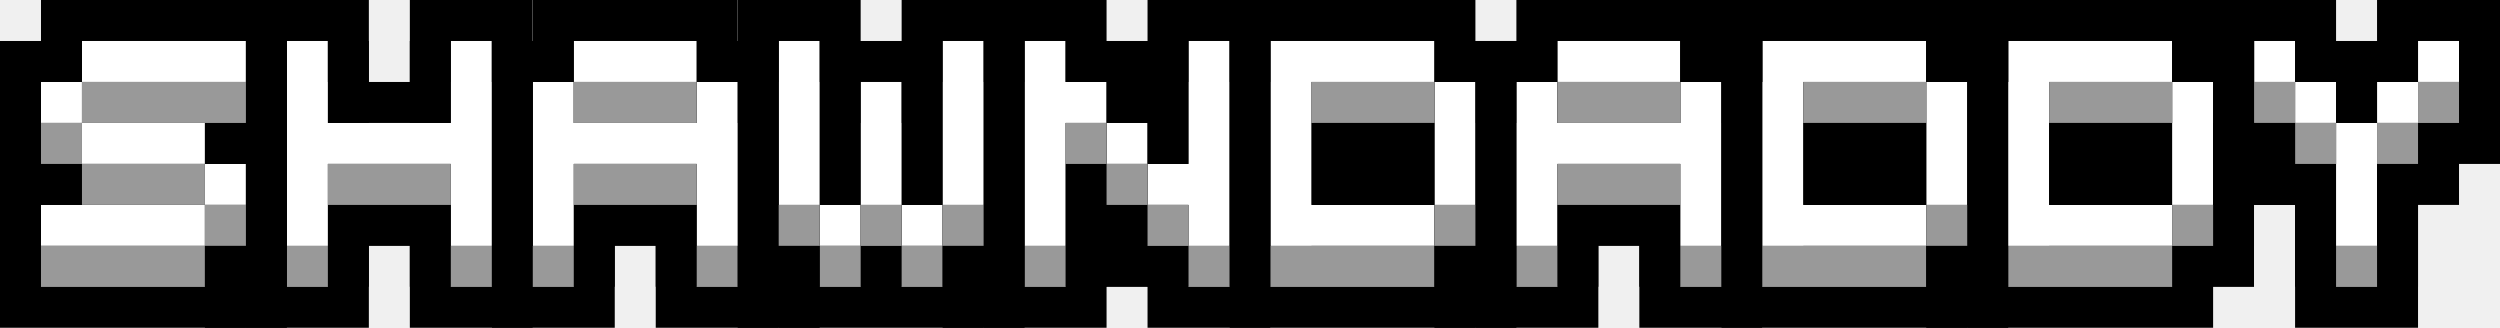
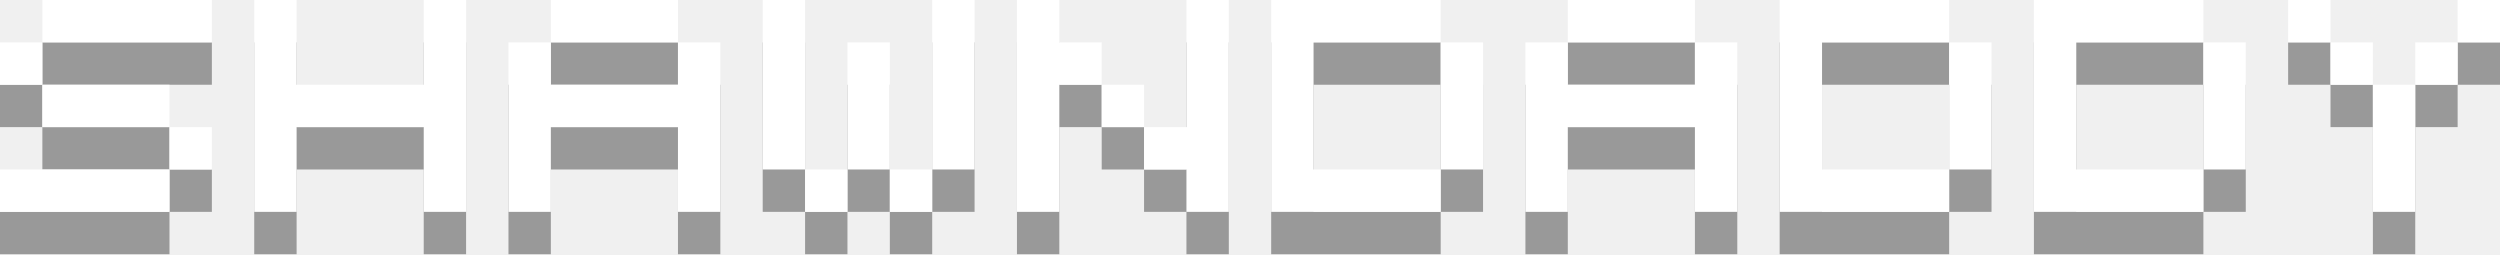
- <svg xmlns="http://www.w3.org/2000/svg" width="1220" height="160" viewBox="0 0 1220 160" fill="none">
-   <mask id="path-1-outside-1" maskUnits="userSpaceOnUse" x="1080" y="20" width="140" height="140" fill="black">
-     <rect fill="white" x="1080" y="20" width="140" height="140" />
-     <path fill-rule="evenodd" clip-rule="evenodd" d="M1120 40H1100V60H1120V80H1140V140H1160V80H1180V60H1200V40H1180V60H1160V80H1140V60H1120V40Z" />
-   </mask>
-   <path fill-rule="evenodd" clip-rule="evenodd" d="M1120 40H1100V60H1120V80H1140V140H1160V80H1180V60H1200V40H1180V60H1160V80H1140V60H1120V40Z" fill="white" />
-   <path d="M1100 40V20H1080V40H1100ZM1120 40H1140V20H1120V40ZM1100 60H1080V80H1100V60ZM1120 80H1100V100H1120V80ZM1140 140H1120V160H1140V140ZM1160 140V160H1180V140H1160ZM1180 80V100H1200V80H1180ZM1200 60V80H1220V60H1200ZM1200 40H1220V20H1200V40ZM1180 40V20H1160V40H1180ZM1160 60V40H1140V60H1160ZM1140 60H1160V40H1140V60ZM1100 60H1120V20H1100V60ZM1120 60V40H1080V60H1120ZM1120 40H1100V80H1120V40ZM1100 60V80H1140V60H1100ZM1120 100H1140V60H1120V100ZM1120 80V140H1160V80H1120ZM1140 160H1160V120H1140V160ZM1180 140V80H1140V140H1180ZM1160 100H1180V60H1160V100ZM1200 80V60H1160V80H1200ZM1180 80H1200V40H1180V80ZM1220 60V40H1180V60H1220ZM1200 20H1180V60H1200V20ZM1160 40V60H1200V40H1160ZM1180 40H1160V80H1180V40ZM1140 60V80H1180V60H1140ZM1160 60H1140V100H1160V60ZM1160 80V60H1120V80H1160ZM1140 40H1120V80H1140V40ZM1100 40V60H1140V40H1100Z" fill="black" mask="url(#path-1-outside-1)" />
-   <mask id="path-3-outside-2" maskUnits="userSpaceOnUse" x="960" y="20" width="140" height="140" fill="black">
-     <rect fill="white" x="960" y="20" width="140" height="140" />
-     <path fill-rule="evenodd" clip-rule="evenodd" d="M1000 40H980V140H1000H1060V120H1080V60H1060V40H1000ZM1000 60H1060V120H1000V60Z" />
-   </mask>
-   <path fill-rule="evenodd" clip-rule="evenodd" d="M1000 40H980V140H1000H1060V120H1080V60H1060V40H1000ZM1000 60H1060V120H1000V60Z" fill="white" />
-   <path d="M980 40V20H960V40H980ZM980 140H960V160H980V140ZM1060 140V160H1080V140H1060ZM1080 120V140H1100V120H1080ZM1080 60H1100V40H1080V60ZM1060 40H1080V20H1060V40ZM1000 60V40H980V60H1000ZM1000 120H980V140H1000V120ZM980 60H1000V20H980V60ZM1000 140V40H960V140H1000ZM1000 120H980V160H1000V120ZM1000 160H1060V120H1000V160ZM1080 140V120H1040V140H1080ZM1060 140H1080V100H1060V140ZM1100 120V60H1060V120H1100ZM1080 40H1060V80H1080V40ZM1080 60V40H1040V60H1080ZM1060 20H1000V60H1060V20ZM1000 80H1060V40H1000V80ZM1040 60V120H1080V60H1040ZM1060 100H1000V140H1060V100ZM980 60V120H1020V60H980Z" fill="black" mask="url(#path-3-outside-2)" />
-   <mask id="path-5-outside-3" maskUnits="userSpaceOnUse" x="840" y="20" width="140" height="140" fill="black">
-     <rect fill="white" x="840" y="20" width="140" height="140" />
-     <path fill-rule="evenodd" clip-rule="evenodd" d="M880 40H860V140H880H940V120H960V60H940V40H880ZM880 60H940V120H880V60Z" />
-   </mask>
-   <path fill-rule="evenodd" clip-rule="evenodd" d="M880 40H860V140H880H940V120H960V60H940V40H880ZM880 60H940V120H880V60Z" fill="white" />
-   <path d="M860 40V20H840V40H860ZM860 140H840V160H860V140ZM940 140V160H960V140H940ZM960 120V140H980V120H960ZM960 60H980V40H960V60ZM940 40H960V20H940V40ZM880 60V40H860V60H880ZM880 120H860V140H880V120ZM860 60H880V20H860V60ZM880 140V40H840V140H880ZM880 120H860V160H880V120ZM880 160H940V120H880V160ZM960 140V120H920V140H960ZM940 140H960V100H940V140ZM980 120V60H940V120H980ZM960 40H940V80H960V40ZM960 60V40H920V60H960ZM940 20H880V60H940V20ZM880 80H940V40H880V80ZM920 60V120H960V60H920ZM940 100H880V140H940V100ZM860 60V120H900V60H860Z" fill="black" mask="url(#path-5-outside-3)" />
-   <mask id="path-7-outside-4" maskUnits="userSpaceOnUse" x="720" y="20" width="140" height="140" fill="black">
-     <rect fill="white" x="720" y="20" width="140" height="140" />
-     <path fill-rule="evenodd" clip-rule="evenodd" d="M820 40H760V60H740V140H760V100H820V140H840V60H820V40ZM820 60H760V80H820V60Z" />
-   </mask>
-   <path fill-rule="evenodd" clip-rule="evenodd" d="M820 40H760V60H740V140H760V100H820V140H840V60H820V40ZM820 60H760V80H820V60Z" fill="white" />
-   <path d="M760 40V20H740V40H760ZM820 40H840V20H820V40ZM740 60V40H720V60H740ZM740 140H720V160H740V140ZM760 140V160H780V140H760ZM760 100V80H740V100H760ZM820 100H840V80H820V100ZM820 140H800V160H820V140ZM840 140V160H860V140H840ZM840 60H860V40H840V60ZM760 80H740V100H760V80ZM820 80V100H840V80H820ZM760 60H820V20H760V60ZM780 60V40H740V60H780ZM760 40H740V80H760V40ZM720 60V140H760V60H720ZM740 160H760V120H740V160ZM780 140V100H740V140H780ZM760 120H820V80H760V120ZM800 100V140H840V100H800ZM820 160H840V120H820V160ZM860 140V60H820V140H860ZM840 40H820V80H840V40ZM800 40V60H840V40H800ZM820 40H760V80H820V40ZM780 80V60H740V80H780ZM820 60H760V100H820V60ZM800 60V80H840V60H800Z" fill="black" mask="url(#path-7-outside-4)" />
-   <mask id="path-9-outside-5" maskUnits="userSpaceOnUse" x="600" y="20" width="140" height="140" fill="black">
-     <rect fill="white" x="600" y="20" width="140" height="140" />
-     <path fill-rule="evenodd" clip-rule="evenodd" d="M640 40H620V140H640H700V120H720V60H700V40H640ZM640 60H700V120H640V60Z" />
-   </mask>
-   <path fill-rule="evenodd" clip-rule="evenodd" d="M640 40H620V140H640H700V120H720V60H700V40H640ZM640 60H700V120H640V60Z" fill="white" />
-   <path d="M620 40V20H600V40H620ZM620 140H600V160H620V140ZM700 140V160H720V140H700ZM720 120V140H740V120H720ZM720 60H740V40H720V60ZM700 40H720V20H700V40ZM640 60V40H620V60H640ZM640 120H620V140H640V120ZM620 60H640V20H620V60ZM640 140V40H600V140H640ZM640 120H620V160H640V120ZM640 160H700V120H640V160ZM720 140V120H680V140H720ZM700 140H720V100H700V140ZM740 120V60H700V120H740ZM720 40H700V80H720V40ZM720 60V40H680V60H720ZM700 20H640V60H700V20ZM640 80H700V40H640V80ZM680 60V120H720V60H680ZM700 100H640V140H700V100ZM620 60V120H660V60H620Z" fill="black" mask="url(#path-9-outside-5)" />
-   <mask id="path-11-outside-6" maskUnits="userSpaceOnUse" x="480" y="20" width="140" height="140" fill="black">
-     <rect fill="white" x="480" y="20" width="140" height="140" />
-     <path fill-rule="evenodd" clip-rule="evenodd" d="M520 40H500V140H520V80H540V100H560V120H580V140H600V40H580V100H560V80H540V60H520V40Z" />
-   </mask>
-   <path fill-rule="evenodd" clip-rule="evenodd" d="M520 40H500V140H520V80H540V100H560V120H580V140H600V40H580V100H560V80H540V60H520V40Z" fill="white" />
-   <path d="M500 40V20H480V40H500ZM520 40H540V20H520V40ZM500 140H480V160H500V140ZM520 140V160H540V140H520ZM520 80V60H500V80H520ZM540 100H520V120H540V100ZM560 120H540V140H560V120ZM580 120H600V100H580V120ZM580 140H560V160H580V140ZM600 140V160H620V140H600ZM600 40H620V20H600V40ZM580 40V20H560V40H580ZM580 100V120H600V100H580ZM560 80H580V60H560V80ZM540 60H560V40H540V60ZM520 60H500V80H520V60ZM500 60H520V20H500V60ZM520 140V40H480V140H520ZM520 120H500V160H520V120ZM500 80V140H540V80H500ZM520 100H540V60H520V100ZM520 80V100H560V80H520ZM540 120H560V80H540V120ZM540 100V120H580V100H540ZM560 140H580V100H560V140ZM560 120V140H600V120H560ZM580 160H600V120H580V160ZM620 140V40H580V140H620ZM600 20H580V60H600V20ZM560 40V100H600V40H560ZM580 80H560V120H580V80ZM580 100V80H540V100H580ZM560 60H540V100H560V60ZM560 80V60H520V80H560ZM540 40H520V80H540V40ZM500 40V60H540V40H500Z" fill="black" mask="url(#path-11-outside-6)" />
-   <mask id="path-13-outside-7" maskUnits="userSpaceOnUse" x="360" y="20" width="140" height="140" fill="black">
-     <rect fill="white" x="360" y="20" width="140" height="140" />
-     <path fill-rule="evenodd" clip-rule="evenodd" d="M400 40H380V120H400V140H420V120H440V140H460V120H480V40H460V120H440V60H420V120H400V40Z" />
-   </mask>
-   <path fill-rule="evenodd" clip-rule="evenodd" d="M400 40H380V120H400V140H420V120H440V140H460V120H480V40H460V120H440V60H420V120H400V40Z" fill="white" />
-   <path d="M380 40V20H360V40H380ZM400 40H420V20H400V40ZM380 120H360V140H380V120ZM400 140H380V160H400V140ZM420 140V160H440V140H420ZM440 140H420V160H440V140ZM460 140V160H480V140H460ZM480 120V140H500V120H480ZM480 40H500V20H480V40ZM460 40V20H440V40H460ZM440 60H460V40H440V60ZM420 60V40H400V60H420ZM380 60H400V20H380V60ZM400 120V40H360V120H400ZM400 100H380V140H400V100ZM380 120V140H420V120H380ZM400 160H420V120H400V160ZM440 140V120H400V140H440ZM420 140H440V100H420V140ZM420 120V140H460V120H420ZM440 160H460V120H440V160ZM480 140V120H440V140H480ZM460 140H480V100H460V140ZM500 120V40H460V120H500ZM480 20H460V60H480V20ZM440 40V120H480V40H440ZM460 100H440V140H460V100ZM460 120V60H420V120H460ZM440 40H420V80H440V40ZM400 60V120H440V60H400ZM420 100H400V140H420V100ZM380 40V120H420V40H380Z" fill="black" mask="url(#path-13-outside-7)" />
-   <mask id="path-15-outside-8" maskUnits="userSpaceOnUse" x="240" y="20" width="140" height="140" fill="black">
-     <rect fill="white" x="240" y="20" width="140" height="140" />
-     <path fill-rule="evenodd" clip-rule="evenodd" d="M340 40H280V60H260V140H280V100H340V140H360V60H340V40ZM340 60H280V80H340V60Z" />
-   </mask>
-   <path fill-rule="evenodd" clip-rule="evenodd" d="M340 40H280V60H260V140H280V100H340V140H360V60H340V40ZM340 60H280V80H340V60Z" fill="white" />
-   <path d="M280 40V20H260V40H280ZM340 40H360V20H340V40ZM260 60V40H240V60H260ZM260 140H240V160H260V140ZM280 140V160H300V140H280ZM280 100V80H260V100H280ZM340 100H360V80H340V100ZM340 140H320V160H340V140ZM360 140V160H380V140H360ZM360 60H380V40H360V60ZM280 80H260V100H280V80ZM340 80V100H360V80H340ZM280 60H340V20H280V60ZM300 60V40H260V60H300ZM280 40H260V80H280V40ZM240 60V140H280V60H240ZM260 160H280V120H260V160ZM300 140V100H260V140H300ZM280 120H340V80H280V120ZM320 100V140H360V100H320ZM340 160H360V120H340V160ZM380 140V60H340V140H380ZM360 40H340V80H360V40ZM320 40V60H360V40H320ZM340 40H280V80H340V40ZM300 80V60H260V80H300ZM340 60H280V100H340V60ZM320 60V80H360V60H320Z" fill="black" mask="url(#path-15-outside-8)" />
-   <mask id="path-17-outside-9" maskUnits="userSpaceOnUse" x="120" y="20" width="140" height="140" fill="black">
-     <rect fill="white" x="120" y="20" width="140" height="140" />
-     <path fill-rule="evenodd" clip-rule="evenodd" d="M160 40H140V140H160V100H220V140H240V40H220V80H160V40Z" />
-   </mask>
-   <path fill-rule="evenodd" clip-rule="evenodd" d="M160 40H140V140H160V100H220V140H240V40H220V80H160V40Z" fill="white" />
-   <path d="M140 40V20H120V40H140ZM160 40H180V20H160V40ZM140 140H120V160H140V140ZM160 140V160H180V140H160ZM160 100V80H140V100H160ZM220 100H240V80H220V100ZM220 140H200V160H220V140ZM240 140V160H260V140H240ZM240 40H260V20H240V40ZM220 40V20H200V40H220ZM220 80V100H240V80H220ZM160 80H140V100H160V80ZM140 60H160V20H140V60ZM160 140V40H120V140H160ZM160 120H140V160H160V120ZM140 100V140H180V100H140ZM160 120H220V80H160V120ZM200 100V140H240V100H200ZM220 160H240V120H220V160ZM260 140V40H220V140H260ZM240 20H220V60H240V20ZM200 40V80H240V40H200ZM220 60H160V100H220V60ZM140 40V80H180V40H140Z" fill="black" mask="url(#path-17-outside-9)" />
-   <mask id="path-19-outside-10" maskUnits="userSpaceOnUse" x="0" y="20" width="140" height="140" fill="black">
-     <rect fill="white" y="20" width="140" height="140" />
-     <path fill-rule="evenodd" clip-rule="evenodd" d="M120 40H40V60H20V80H40V100H100V120H20V140H100V120H120V100H100V80H40V60H120V40Z" />
-   </mask>
-   <path fill-rule="evenodd" clip-rule="evenodd" d="M120 40H40V60H20V80H40V100H100V120H20V140H100V120H120V100H100V80H40V60H120V40Z" fill="white" />
-   <path d="M40 40V20H20V40H40ZM120 40H140V20H120V40ZM20 60V40H0V60H20ZM20 80H0V100H20V80ZM40 100H20V120H40V100ZM20 120V100H0V120H20ZM20 140H0V160H20V140ZM100 140V160H120V140H100ZM120 120V140H140V120H120ZM120 100H140V80H120V100ZM100 80H120V60H100V80ZM120 60V80H140V60H120ZM40 60H120V20H40V60ZM60 60V40H20V60H60ZM40 40H20V80H40V40ZM0 60V80H40V60H0ZM20 100H40V60H20V100ZM20 80V100H60V80H20ZM40 120H100V80H40V120ZM80 100V120H120V100H80ZM100 100H20V140H100V100ZM0 120V140H40V120H0ZM20 160H100V120H20V160ZM120 140V120H80V140H120ZM100 140H120V100H100V140ZM140 120V100H100V120H140ZM120 80H100V120H120V80ZM120 100V80H80V100H120ZM100 60H40V100H100V60ZM60 80V60H20V80H60ZM120 40H40V80H120V40ZM100 40V60H140V40H100Z" fill="black" mask="url(#path-19-outside-10)" />
-   <mask id="path-21-outside-11" maskUnits="userSpaceOnUse" x="1080" y="0" width="140" height="140" fill="black">
-     <rect fill="white" x="1080" width="140" height="140" />
-     <path fill-rule="evenodd" clip-rule="evenodd" d="M1120 20H1100V40H1120V60H1140V120H1160V60H1180V40H1200V20H1180V40H1160V60H1140V40H1120V20Z" />
-   </mask>
-   <path fill-rule="evenodd" clip-rule="evenodd" d="M1120 20H1100V40H1120V60H1140V120H1160V60H1180V40H1200V20H1180V40H1160V60H1140V40H1120V20Z" fill="white" />
-   <path d="M1100 20V0H1080V20H1100ZM1120 20H1140V0H1120V20ZM1100 40H1080V60H1100V40ZM1120 60H1100V80H1120V60ZM1140 120H1120V140H1140V120ZM1160 120V140H1180V120H1160ZM1180 60V80H1200V60H1180ZM1200 40V60H1220V40H1200ZM1200 20H1220V0H1200V20ZM1180 20V0H1160V20H1180ZM1160 40V20H1140V40H1160ZM1140 40H1160V20H1140V40ZM1100 40H1120V0H1100V40ZM1120 40V20H1080V40H1120ZM1120 20H1100V60H1120V20ZM1100 40V60H1140V40H1100ZM1120 80H1140V40H1120V80ZM1120 60V120H1160V60H1120ZM1140 140H1160V100H1140V140ZM1180 120V60H1140V120H1180ZM1160 80H1180V40H1160V80ZM1200 60V40H1160V60H1200ZM1180 60H1200V20H1180V60ZM1220 40V20H1180V40H1220ZM1200 0H1180V40H1200V0ZM1160 20V40H1200V20H1160ZM1180 20H1160V60H1180V20ZM1140 40V60H1180V40H1140ZM1160 40H1140V80H1160V40ZM1160 60V40H1120V60H1160ZM1140 20H1120V60H1140V20ZM1100 20V40H1140V20H1100Z" fill="black" mask="url(#path-21-outside-11)" />
-   <mask id="path-23-outside-12" maskUnits="userSpaceOnUse" x="960" y="0" width="140" height="140" fill="black">
-     <rect fill="white" x="960" width="140" height="140" />
-     <path fill-rule="evenodd" clip-rule="evenodd" d="M1000 20H980V120H1000H1060V100H1080V40H1060V20H1000ZM1000 40H1060V100H1000V40Z" />
-   </mask>
-   <path fill-rule="evenodd" clip-rule="evenodd" d="M1000 20H980V120H1000H1060V100H1080V40H1060V20H1000ZM1000 40H1060V100H1000V40Z" fill="white" />
-   <path d="M980 20V0H960V20H980ZM980 120H960V140H980V120ZM1060 120V140H1080V120H1060ZM1080 100V120H1100V100H1080ZM1080 40H1100V20H1080V40ZM1060 20H1080V0H1060V20ZM1000 40V20H980V40H1000ZM1000 100H980V120H1000V100ZM980 40H1000V0H980V40ZM1000 120V20H960V120H1000ZM1000 100H980V140H1000V100ZM1000 140H1060V100H1000V140ZM1080 120V100H1040V120H1080ZM1060 120H1080V80H1060V120ZM1100 100V40H1060V100H1100ZM1080 20H1060V60H1080V20ZM1080 40V20H1040V40H1080ZM1060 0H1000V40H1060V0ZM1000 60H1060V20H1000V60ZM1040 40V100H1080V40H1040ZM1060 80H1000V120H1060V80ZM980 40V100H1020V40H980Z" fill="black" mask="url(#path-23-outside-12)" />
-   <mask id="path-25-outside-13" maskUnits="userSpaceOnUse" x="840" y="0" width="140" height="140" fill="black">
-     <rect fill="white" x="840" width="140" height="140" />
-     <path fill-rule="evenodd" clip-rule="evenodd" d="M880 20H860V120H880H940V100H960V40H940V20H880ZM880 40H940V100H880V40Z" />
-   </mask>
-   <path fill-rule="evenodd" clip-rule="evenodd" d="M880 20H860V120H880H940V100H960V40H940V20H880ZM880 40H940V100H880V40Z" fill="white" />
-   <path d="M860 20V0H840V20H860ZM860 120H840V140H860V120ZM940 120V140H960V120H940ZM960 100V120H980V100H960ZM960 40H980V20H960V40ZM940 20H960V0H940V20ZM880 40V20H860V40H880ZM880 100H860V120H880V100ZM860 40H880V0H860V40ZM880 120V20H840V120H880ZM880 100H860V140H880V100ZM880 140H940V100H880V140ZM960 120V100H920V120H960ZM940 120H960V80H940V120ZM980 100V40H940V100H980ZM960 20H940V60H960V20ZM960 40V20H920V40H960ZM940 0H880V40H940V0ZM880 60H940V20H880V60ZM920 40V100H960V40H920ZM940 80H880V120H940V80ZM860 40V100H900V40H860Z" fill="black" mask="url(#path-25-outside-13)" />
-   <mask id="path-27-outside-14" maskUnits="userSpaceOnUse" x="720" y="0" width="140" height="140" fill="black">
-     <rect fill="white" x="720" width="140" height="140" />
-     <path fill-rule="evenodd" clip-rule="evenodd" d="M820 20H760V40H740V120H760V80H820V120H840V40H820V20ZM820 40H760V60H820V40Z" />
-   </mask>
-   <path fill-rule="evenodd" clip-rule="evenodd" d="M820 20H760V40H740V120H760V80H820V120H840V40H820V20ZM820 40H760V60H820V40Z" fill="white" />
-   <path d="M760 20V0H740V20H760ZM820 20H840V0H820V20ZM740 40V20H720V40H740ZM740 120H720V140H740V120ZM760 120V140H780V120H760ZM760 80V60H740V80H760ZM820 80H840V60H820V80ZM820 120H800V140H820V120ZM840 120V140H860V120H840ZM840 40H860V20H840V40ZM760 60H740V80H760V60ZM820 60V80H840V60H820ZM760 40H820V0H760V40ZM780 40V20H740V40H780ZM760 20H740V60H760V20ZM720 40V120H760V40H720ZM740 140H760V100H740V140ZM780 120V80H740V120H780ZM760 100H820V60H760V100ZM800 80V120H840V80H800ZM820 140H840V100H820V140ZM860 120V40H820V120H860ZM840 20H820V60H840V20ZM800 20V40H840V20H800ZM820 20H760V60H820V20ZM780 60V40H740V60H780ZM820 40H760V80H820V40ZM800 40V60H840V40H800Z" fill="black" mask="url(#path-27-outside-14)" />
-   <mask id="path-29-outside-15" maskUnits="userSpaceOnUse" x="600" y="0" width="140" height="140" fill="black">
-     <rect fill="white" x="600" width="140" height="140" />
-     <path fill-rule="evenodd" clip-rule="evenodd" d="M640 20H620V120H640H700V100H720V40H700V20H640ZM640 40H700V100H640V40Z" />
-   </mask>
-   <path fill-rule="evenodd" clip-rule="evenodd" d="M640 20H620V120H640H700V100H720V40H700V20H640ZM640 40H700V100H640V40Z" fill="white" />
-   <path d="M620 20V0H600V20H620ZM620 120H600V140H620V120ZM700 120V140H720V120H700ZM720 100V120H740V100H720ZM720 40H740V20H720V40ZM700 20H720V0H700V20ZM640 40V20H620V40H640ZM640 100H620V120H640V100ZM620 40H640V0H620V40ZM640 120V20H600V120H640ZM640 100H620V140H640V100ZM640 140H700V100H640V140ZM720 120V100H680V120H720ZM700 120H720V80H700V120ZM740 100V40H700V100H740ZM720 20H700V60H720V20ZM720 40V20H680V40H720ZM700 0H640V40H700V0ZM640 60H700V20H640V60ZM680 40V100H720V40H680ZM700 80H640V120H700V80ZM620 40V100H660V40H620Z" fill="black" mask="url(#path-29-outside-15)" />
-   <mask id="path-31-outside-16" maskUnits="userSpaceOnUse" x="480" y="0" width="140" height="140" fill="black">
-     <rect fill="white" x="480" width="140" height="140" />
-     <path fill-rule="evenodd" clip-rule="evenodd" d="M520 20H500V120H520V60H540V80H560V100H580V120H600V20H580V80H560V60H540V40H520V20Z" />
-   </mask>
-   <path fill-rule="evenodd" clip-rule="evenodd" d="M520 20H500V120H520V60H540V80H560V100H580V120H600V20H580V80H560V60H540V40H520V20Z" fill="white" />
-   <path d="M500 20V0H480V20H500ZM520 20H540V0H520V20ZM500 120H480V140H500V120ZM520 120V140H540V120H520ZM520 60V40H500V60H520ZM540 80H520V100H540V80ZM560 100H540V120H560V100ZM580 100H600V80H580V100ZM580 120H560V140H580V120ZM600 120V140H620V120H600ZM600 20H620V0H600V20ZM580 20V0H560V20H580ZM580 80V100H600V80H580ZM560 60H580V40H560V60ZM540 40H560V20H540V40ZM520 40H500V60H520V40ZM500 40H520V0H500V40ZM520 120V20H480V120H520ZM520 100H500V140H520V100ZM500 60V120H540V60H500ZM520 80H540V40H520V80ZM520 60V80H560V60H520ZM540 100H560V60H540V100ZM540 80V100H580V80H540ZM560 120H580V80H560V120ZM560 100V120H600V100H560ZM580 140H600V100H580V140ZM620 120V20H580V120H620ZM600 0H580V40H600V0ZM560 20V80H600V20H560ZM580 60H560V100H580V60ZM580 80V60H540V80H580ZM560 40H540V80H560V40ZM560 60V40H520V60H560ZM540 20H520V60H540V20ZM500 20V40H540V20H500Z" fill="black" mask="url(#path-31-outside-16)" />
-   <mask id="path-33-outside-17" maskUnits="userSpaceOnUse" x="360" y="0" width="140" height="140" fill="black">
-     <rect fill="white" x="360" width="140" height="140" />
-     <path fill-rule="evenodd" clip-rule="evenodd" d="M400 20H380V100H400V120H420V100H440V120H460V100H480V20H460V100H440V40H420V100H400V20Z" />
-   </mask>
-   <path fill-rule="evenodd" clip-rule="evenodd" d="M400 20H380V100H400V120H420V100H440V120H460V100H480V20H460V100H440V40H420V100H400V20Z" fill="white" />
-   <path d="M380 20V0H360V20H380ZM400 20H420V0H400V20ZM380 100H360V120H380V100ZM400 120H380V140H400V120ZM420 120V140H440V120H420ZM440 120H420V140H440V120ZM460 120V140H480V120H460ZM480 100V120H500V100H480ZM480 20H500V0H480V20ZM460 20V0H440V20H460ZM440 40H460V20H440V40ZM420 40V20H400V40H420ZM380 40H400V0H380V40ZM400 100V20H360V100H400ZM400 80H380V120H400V80ZM380 100V120H420V100H380ZM400 140H420V100H400V140ZM440 120V100H400V120H440ZM420 120H440V80H420V120ZM420 100V120H460V100H420ZM440 140H460V100H440V140ZM480 120V100H440V120H480ZM460 120H480V80H460V120ZM500 100V20H460V100H500ZM480 0H460V40H480V0ZM440 20V100H480V20H440ZM460 80H440V120H460V80ZM460 100V40H420V100H460ZM440 20H420V60H440V20ZM400 40V100H440V40H400ZM420 80H400V120H420V80ZM380 20V100H420V20H380Z" fill="black" mask="url(#path-33-outside-17)" />
-   <mask id="path-35-outside-18" maskUnits="userSpaceOnUse" x="240" y="0" width="140" height="140" fill="black">
-     <rect fill="white" x="240" width="140" height="140" />
-     <path fill-rule="evenodd" clip-rule="evenodd" d="M340 20H280V40H260V120H280V80H340V120H360V40H340V20ZM340 40H280V60H340V40Z" />
-   </mask>
-   <path fill-rule="evenodd" clip-rule="evenodd" d="M340 20H280V40H260V120H280V80H340V120H360V40H340V20ZM340 40H280V60H340V40Z" fill="white" />
-   <path d="M280 20V0H260V20H280ZM340 20H360V0H340V20ZM260 40V20H240V40H260ZM260 120H240V140H260V120ZM280 120V140H300V120H280ZM280 80V60H260V80H280ZM340 80H360V60H340V80ZM340 120H320V140H340V120ZM360 120V140H380V120H360ZM360 40H380V20H360V40ZM280 60H260V80H280V60ZM340 60V80H360V60H340ZM280 40H340V0H280V40ZM300 40V20H260V40H300ZM280 20H260V60H280V20ZM240 40V120H280V40H240ZM260 140H280V100H260V140ZM300 120V80H260V120H300ZM280 100H340V60H280V100ZM320 80V120H360V80H320ZM340 140H360V100H340V140ZM380 120V40H340V120H380ZM360 20H340V60H360V20ZM320 20V40H360V20H320ZM340 20H280V60H340V20ZM300 60V40H260V60H300ZM340 40H280V80H340V40ZM320 40V60H360V40H320Z" fill="black" mask="url(#path-35-outside-18)" />
-   <mask id="path-37-outside-19" maskUnits="userSpaceOnUse" x="120" y="0" width="140" height="140" fill="black">
-     <rect fill="white" x="120" width="140" height="140" />
-     <path fill-rule="evenodd" clip-rule="evenodd" d="M160 20H140V120H160V80H220V120H240V20H220V60H160V20Z" />
-   </mask>
-   <path fill-rule="evenodd" clip-rule="evenodd" d="M160 20H140V120H160V80H220V120H240V20H220V60H160V20Z" fill="white" />
-   <path d="M140 20V0H120V20H140ZM160 20H180V0H160V20ZM140 120H120V140H140V120ZM160 120V140H180V120H160ZM160 80V60H140V80H160ZM220 80H240V60H220V80ZM220 120H200V140H220V120ZM240 120V140H260V120H240ZM240 20H260V0H240V20ZM220 20V0H200V20H220ZM220 60V80H240V60H220ZM160 60H140V80H160V60ZM140 40H160V0H140V40ZM160 120V20H120V120H160ZM160 100H140V140H160V100ZM140 80V120H180V80H140ZM160 100H220V60H160V100ZM200 80V120H240V80H200ZM220 140H240V100H220V140ZM260 120V20H220V120H260ZM240 0H220V40H240V0ZM200 20V60H240V20H200ZM220 40H160V80H220V40ZM140 20V60H180V20H140Z" fill="black" mask="url(#path-37-outside-19)" />
-   <mask id="path-39-outside-20" maskUnits="userSpaceOnUse" x="0" y="0" width="140" height="140" fill="black">
-     <rect fill="white" width="140" height="140" />
-     <path fill-rule="evenodd" clip-rule="evenodd" d="M120 20H40V40H20V60H40V80H100V100H20V120H100V100H120V80H100V60H40V40H120V20Z" />
-   </mask>
-   <path fill-rule="evenodd" clip-rule="evenodd" d="M120 20H40V40H20V60H40V80H100V100H20V120H100V100H120V80H100V60H40V40H120V20Z" fill="white" />
-   <path d="M40 20V0H20V20H40ZM120 20H140V0H120V20ZM20 40V20H0V40H20ZM20 60H0V80H20V60ZM40 80H20V100H40V80ZM20 100V80H0V100H20ZM20 120H0V140H20V120ZM100 120V140H120V120H100ZM120 100V120H140V100H120ZM120 80H140V60H120V80ZM100 60H120V40H100V60ZM120 40V60H140V40H120ZM40 40H120V0H40V40ZM60 40V20H20V40H60ZM40 20H20V60H40V20ZM0 40V60H40V40H0ZM20 80H40V40H20V80ZM20 60V80H60V60H20ZM40 100H100V60H40V100ZM80 80V100H120V80H80ZM100 80H20V120H100V80ZM0 100V120H40V100H0ZM20 140H100V100H20V140ZM120 120V100H80V120H120ZM100 120H120V80H100V120ZM140 100V80H100V100H140ZM120 60H100V100H120V60ZM120 80V60H80V80H120ZM100 40H40V80H100V40ZM60 60V40H20V60H60ZM120 20H40V60H120V20ZM100 20V40H140V20H100Z" fill="black" mask="url(#path-39-outside-20)" />
-   <path fill-rule="evenodd" clip-rule="evenodd" d="M1120 40H1100V60H1120V80H1140V60H1120V40ZM1160 60V80H1180V60H1200V40H1180V60H1160ZM1160 120H1140V140H1160V120Z" fill="#999999" />
-   <path fill-rule="evenodd" clip-rule="evenodd" d="M1000 120H980V140H1000H1060V120H1080V100H1060V120H1000ZM1000 60H1060V40H1000V60Z" fill="#999999" />
-   <path fill-rule="evenodd" clip-rule="evenodd" d="M880 120H860V140H880H940V120H960V100H940V120H880ZM880 60H940V40H880V60Z" fill="#999999" />
-   <path fill-rule="evenodd" clip-rule="evenodd" d="M760 120H740V140H760V120ZM760 100H820V80H760V100ZM820 120V140H840V120H820ZM820 60V40H760V60H820Z" fill="#999999" />
-   <path fill-rule="evenodd" clip-rule="evenodd" d="M640 120H620V140H640H700V120H720V100H700V120H640ZM640 60H700V40H640V60Z" fill="#999999" />
-   <path fill-rule="evenodd" clip-rule="evenodd" d="M500 120V140H520V120H500ZM520 80H540V100H560V120H580V140H600V120H580V100H560V80H540V60H520V80Z" fill="#999999" />
-   <path fill-rule="evenodd" clip-rule="evenodd" d="M380 100V120H400V140H420V120H440V140H460V120H480V100H460V120H440V100H420V120H400V100H380Z" fill="#999999" />
-   <path fill-rule="evenodd" clip-rule="evenodd" d="M280 120H260V140H280V120ZM280 100H340V80H280V100ZM340 120V140H360V120H340ZM340 60V40H280V60H340Z" fill="#999999" />
-   <path fill-rule="evenodd" clip-rule="evenodd" d="M140 120V140H160V120H140ZM160 100H220V80H160V100ZM220 120V140H240V120H220Z" fill="#999999" />
-   <path fill-rule="evenodd" clip-rule="evenodd" d="M120 40H40V60H20V80H40V100H100V120H20V140H100V120H120V100H100V80H40V60H100H120V40Z" fill="#999999" />
-   <path fill-rule="evenodd" clip-rule="evenodd" d="M1060 0H1100V40H1060V0ZM1080 60V100H1120V60H1080ZM140 120H100V160H140V120ZM400 120H360V160H400V120ZM460 120H500V160H460V120ZM740 120H700V160H740V120ZM940 120H980V160H940V120ZM980 0H940V40H980V0ZM820 0H860V40H820V0ZM940 60H881V100H940V60ZM641 60H700V100H641V60ZM1059 60H1000V100H1059V60Z" fill="black" />
+ <svg xmlns="http://www.w3.org/2000/svg" width="1180" height="120" viewBox="0 0 1180 120" fill="none">
+   <path fill-rule="evenodd" clip-rule="evenodd" d="M1100 20H1080V40H1100V60H1120V120H1140V60H1160V40H1180V20H1160V40H1140V60H1120V40H1100V20Z" fill="#999999" />
+   <path fill-rule="evenodd" clip-rule="evenodd" d="M980 20H960V120H980H1040V100H1060V40H1040V20H980ZM980 40H1040V100H980V40Z" fill="#999999" />
+   <path fill-rule="evenodd" clip-rule="evenodd" d="M860 20H840V120H860H920V100H940V40H920V20H860ZM860 40H920V100H860V40Z" fill="#999999" />
+   <path fill-rule="evenodd" clip-rule="evenodd" d="M800 20H740V40H720V120H740V80H800V120H820V40H800V20ZM800 40H740V60H800V40Z" fill="#999999" />
+   <path fill-rule="evenodd" clip-rule="evenodd" d="M620 20H600V120H620H680V100H700V40H680V20H620ZM620 40H680V100H620V40Z" fill="#999999" />
+   <path fill-rule="evenodd" clip-rule="evenodd" d="M500 20H480V120H500V60H520V80H540V100H560V120H580V20H560V80H540V60H520V40H500V20Z" fill="#999999" />
+   <path fill-rule="evenodd" clip-rule="evenodd" d="M380 20H360V100H380V120H400V100H420V120H440V100H460V20H440V100H420V40H400V100H380V20Z" fill="#999999" />
+   <path fill-rule="evenodd" clip-rule="evenodd" d="M320 20H260V40H240V120H260V80H320V120H340V40H320V20ZM320 40H260V60H320V40Z" fill="#999999" />
+   <path fill-rule="evenodd" clip-rule="evenodd" d="M140 20H120V120H140V80H200V120H220V20H200V60H140V20Z" fill="#999999" />
+   <path fill-rule="evenodd" clip-rule="evenodd" d="M100 20H20V40H0V60H20V80H80V100H0V120H80V100H100V80H80V60H20V40H100V20Z" fill="#999999" />
+   <path fill-rule="evenodd" clip-rule="evenodd" d="M1100 0H1080V20H1100V40H1120V100H1140V40H1160V20H1180V0H1160V20H1140V40H1120V20H1100V0Z" fill="white" />
+   <path fill-rule="evenodd" clip-rule="evenodd" d="M980 0H960V100H980H1040V80H1060V20H1040V0H980ZM980 20H1040V80H980V20Z" fill="white" />
+   <path fill-rule="evenodd" clip-rule="evenodd" d="M860 0H840V100H860H920V80H940V20H920V0H860ZM860 20H920V80H860V20Z" fill="white" />
+   <path fill-rule="evenodd" clip-rule="evenodd" d="M800 0H740V20H720V100H740V60H800V100H820V20H800V0ZM800 20H740V40H800V20Z" fill="white" />
+   <path fill-rule="evenodd" clip-rule="evenodd" d="M620 0H600V100H620H680V80H700V20H680V0H620ZM620 20H680V80H620V20Z" fill="white" />
+   <path fill-rule="evenodd" clip-rule="evenodd" d="M500 0H480V100H500V40H520V60H540V80H560V100H580V0H560V60H540V40H520V20H500V0Z" fill="white" />
+   <path fill-rule="evenodd" clip-rule="evenodd" d="M380 0H360V80H380V100H400V80H420V100H440V80H460V0H440V80H420V20H400V80H380V0Z" fill="white" />
+   <path fill-rule="evenodd" clip-rule="evenodd" d="M320 0H260V20H240V100H260V60H320V100H340V20H320V0ZM320 20H260V40H320V20Z" fill="white" />
+   <path fill-rule="evenodd" clip-rule="evenodd" d="M140 0H120V100H140V60H200V100H220V0H200V40H140V0Z" fill="white" />
+   <path fill-rule="evenodd" clip-rule="evenodd" d="M100 0H20V20H0V40H20V60H80V80H0V100H80V80H100V60H80V40H20V20H100V0Z" fill="white" />
</svg>
